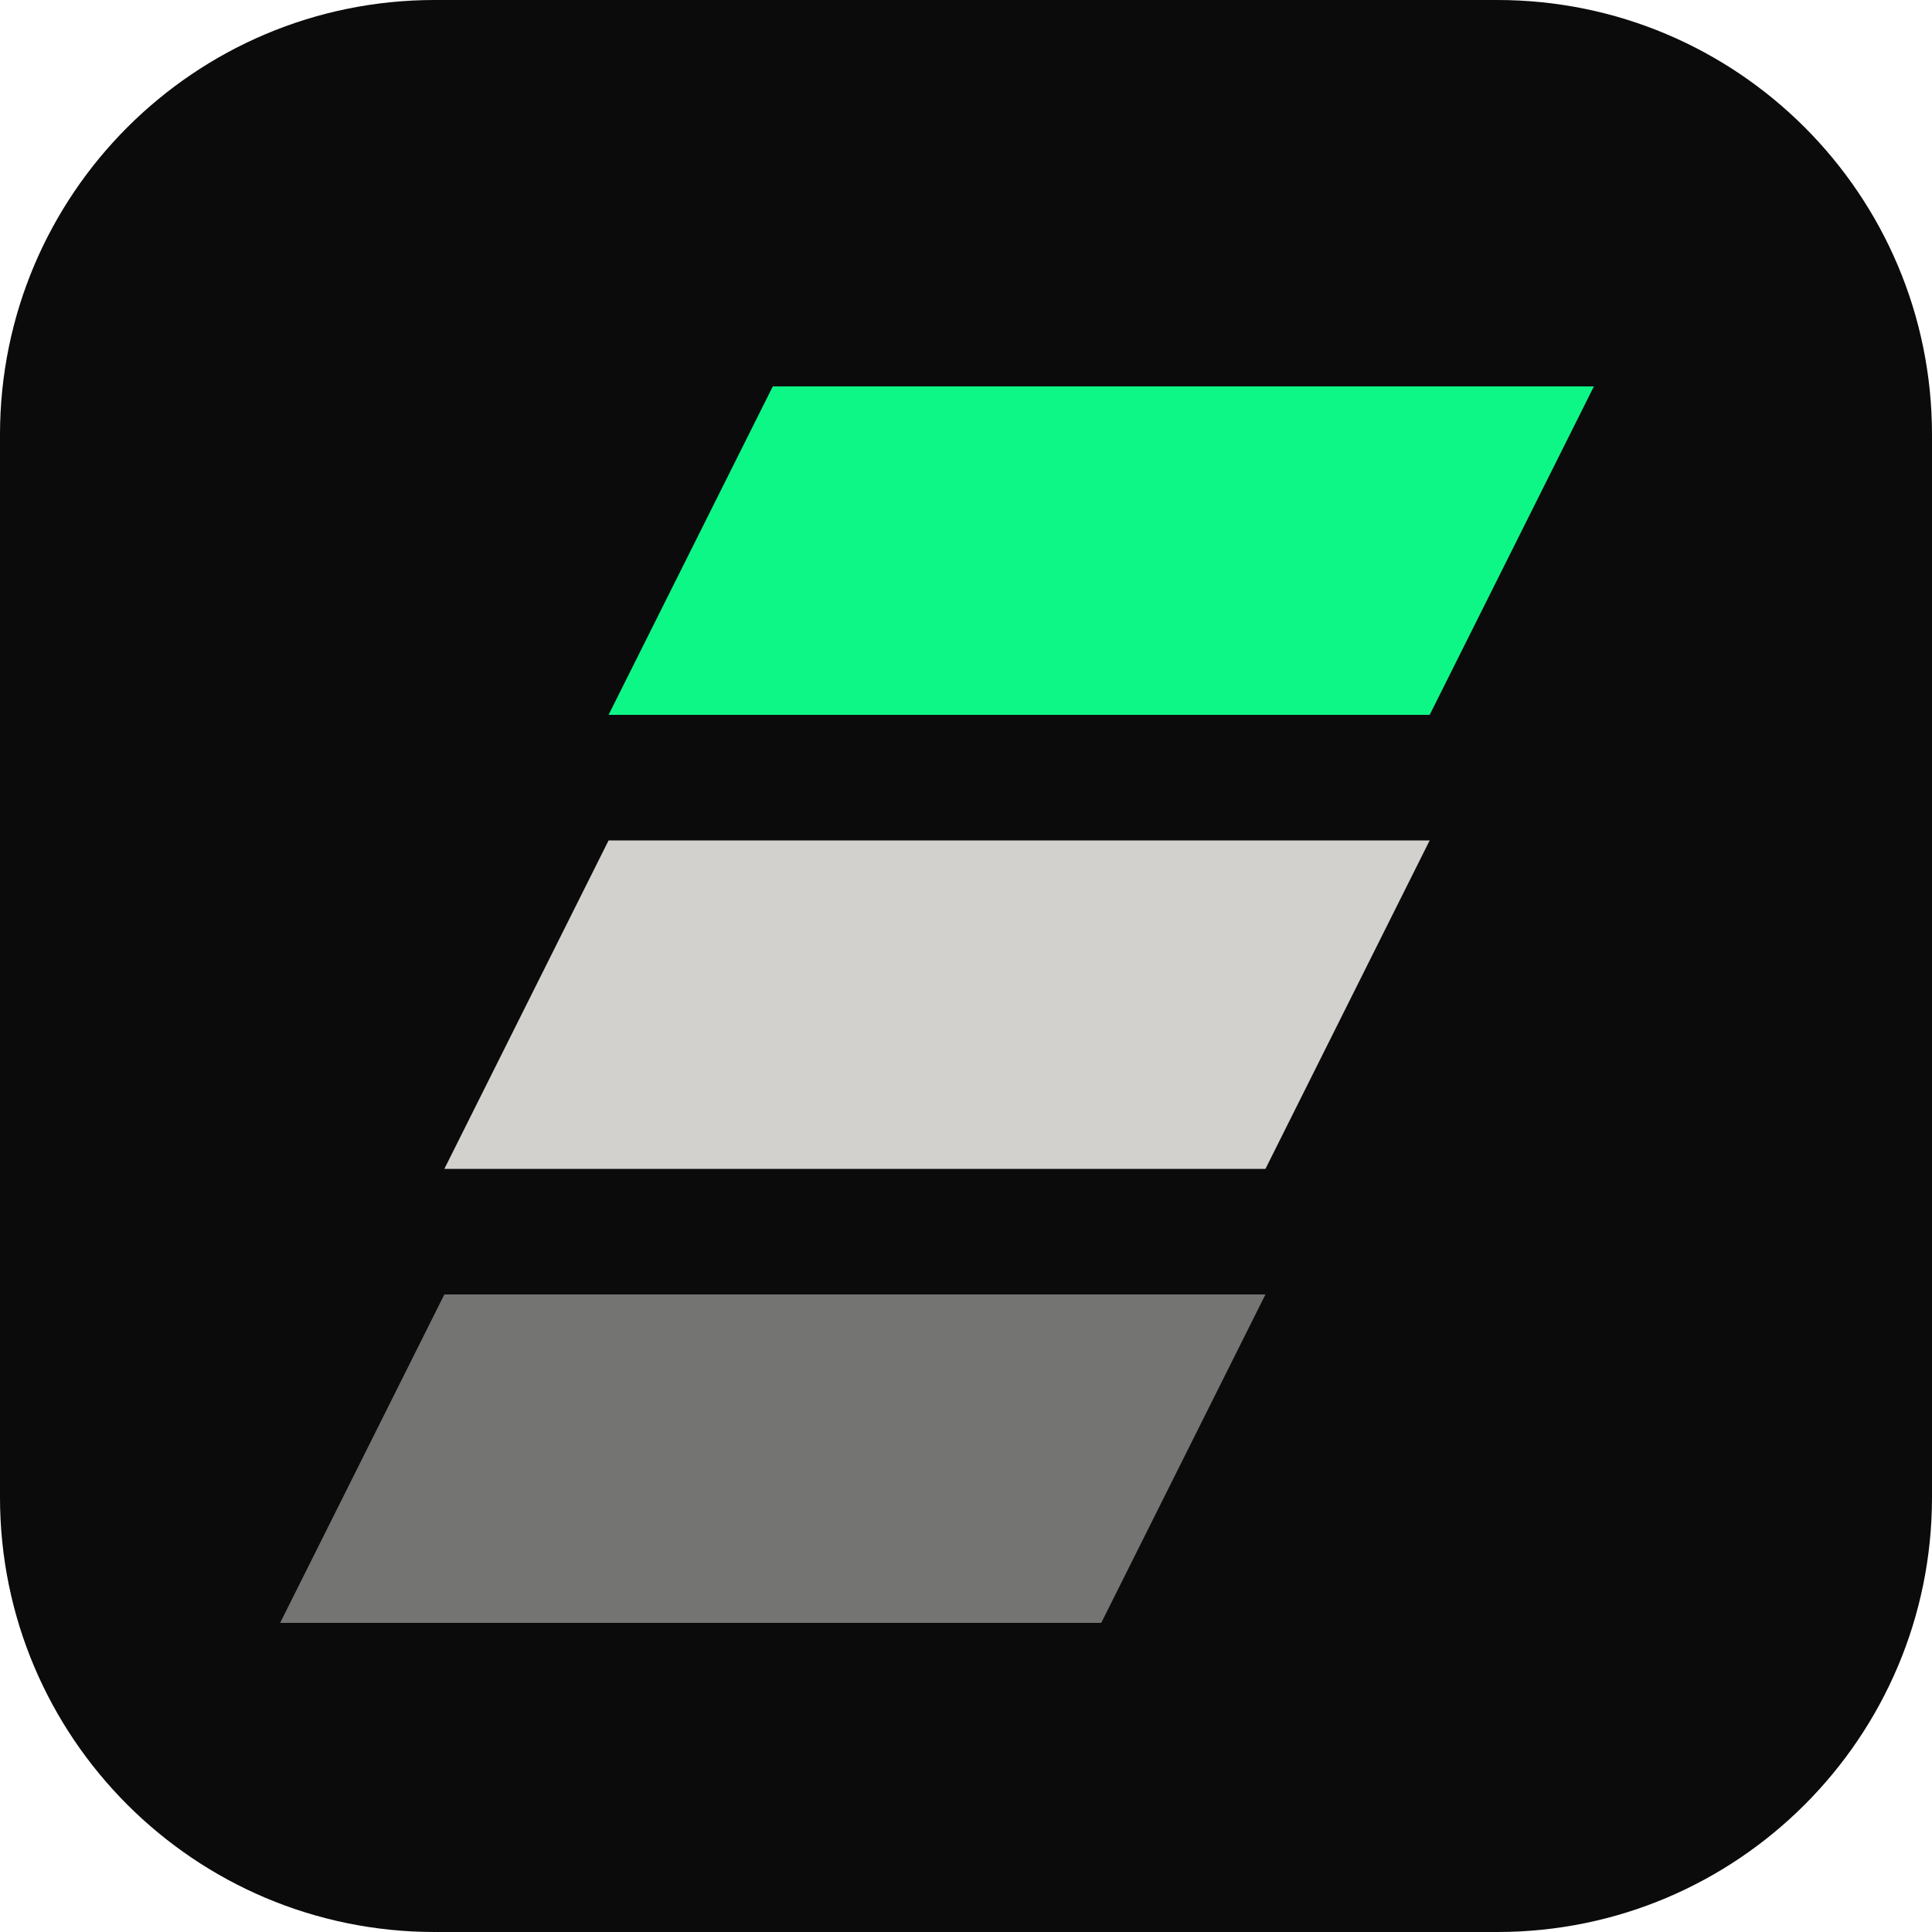
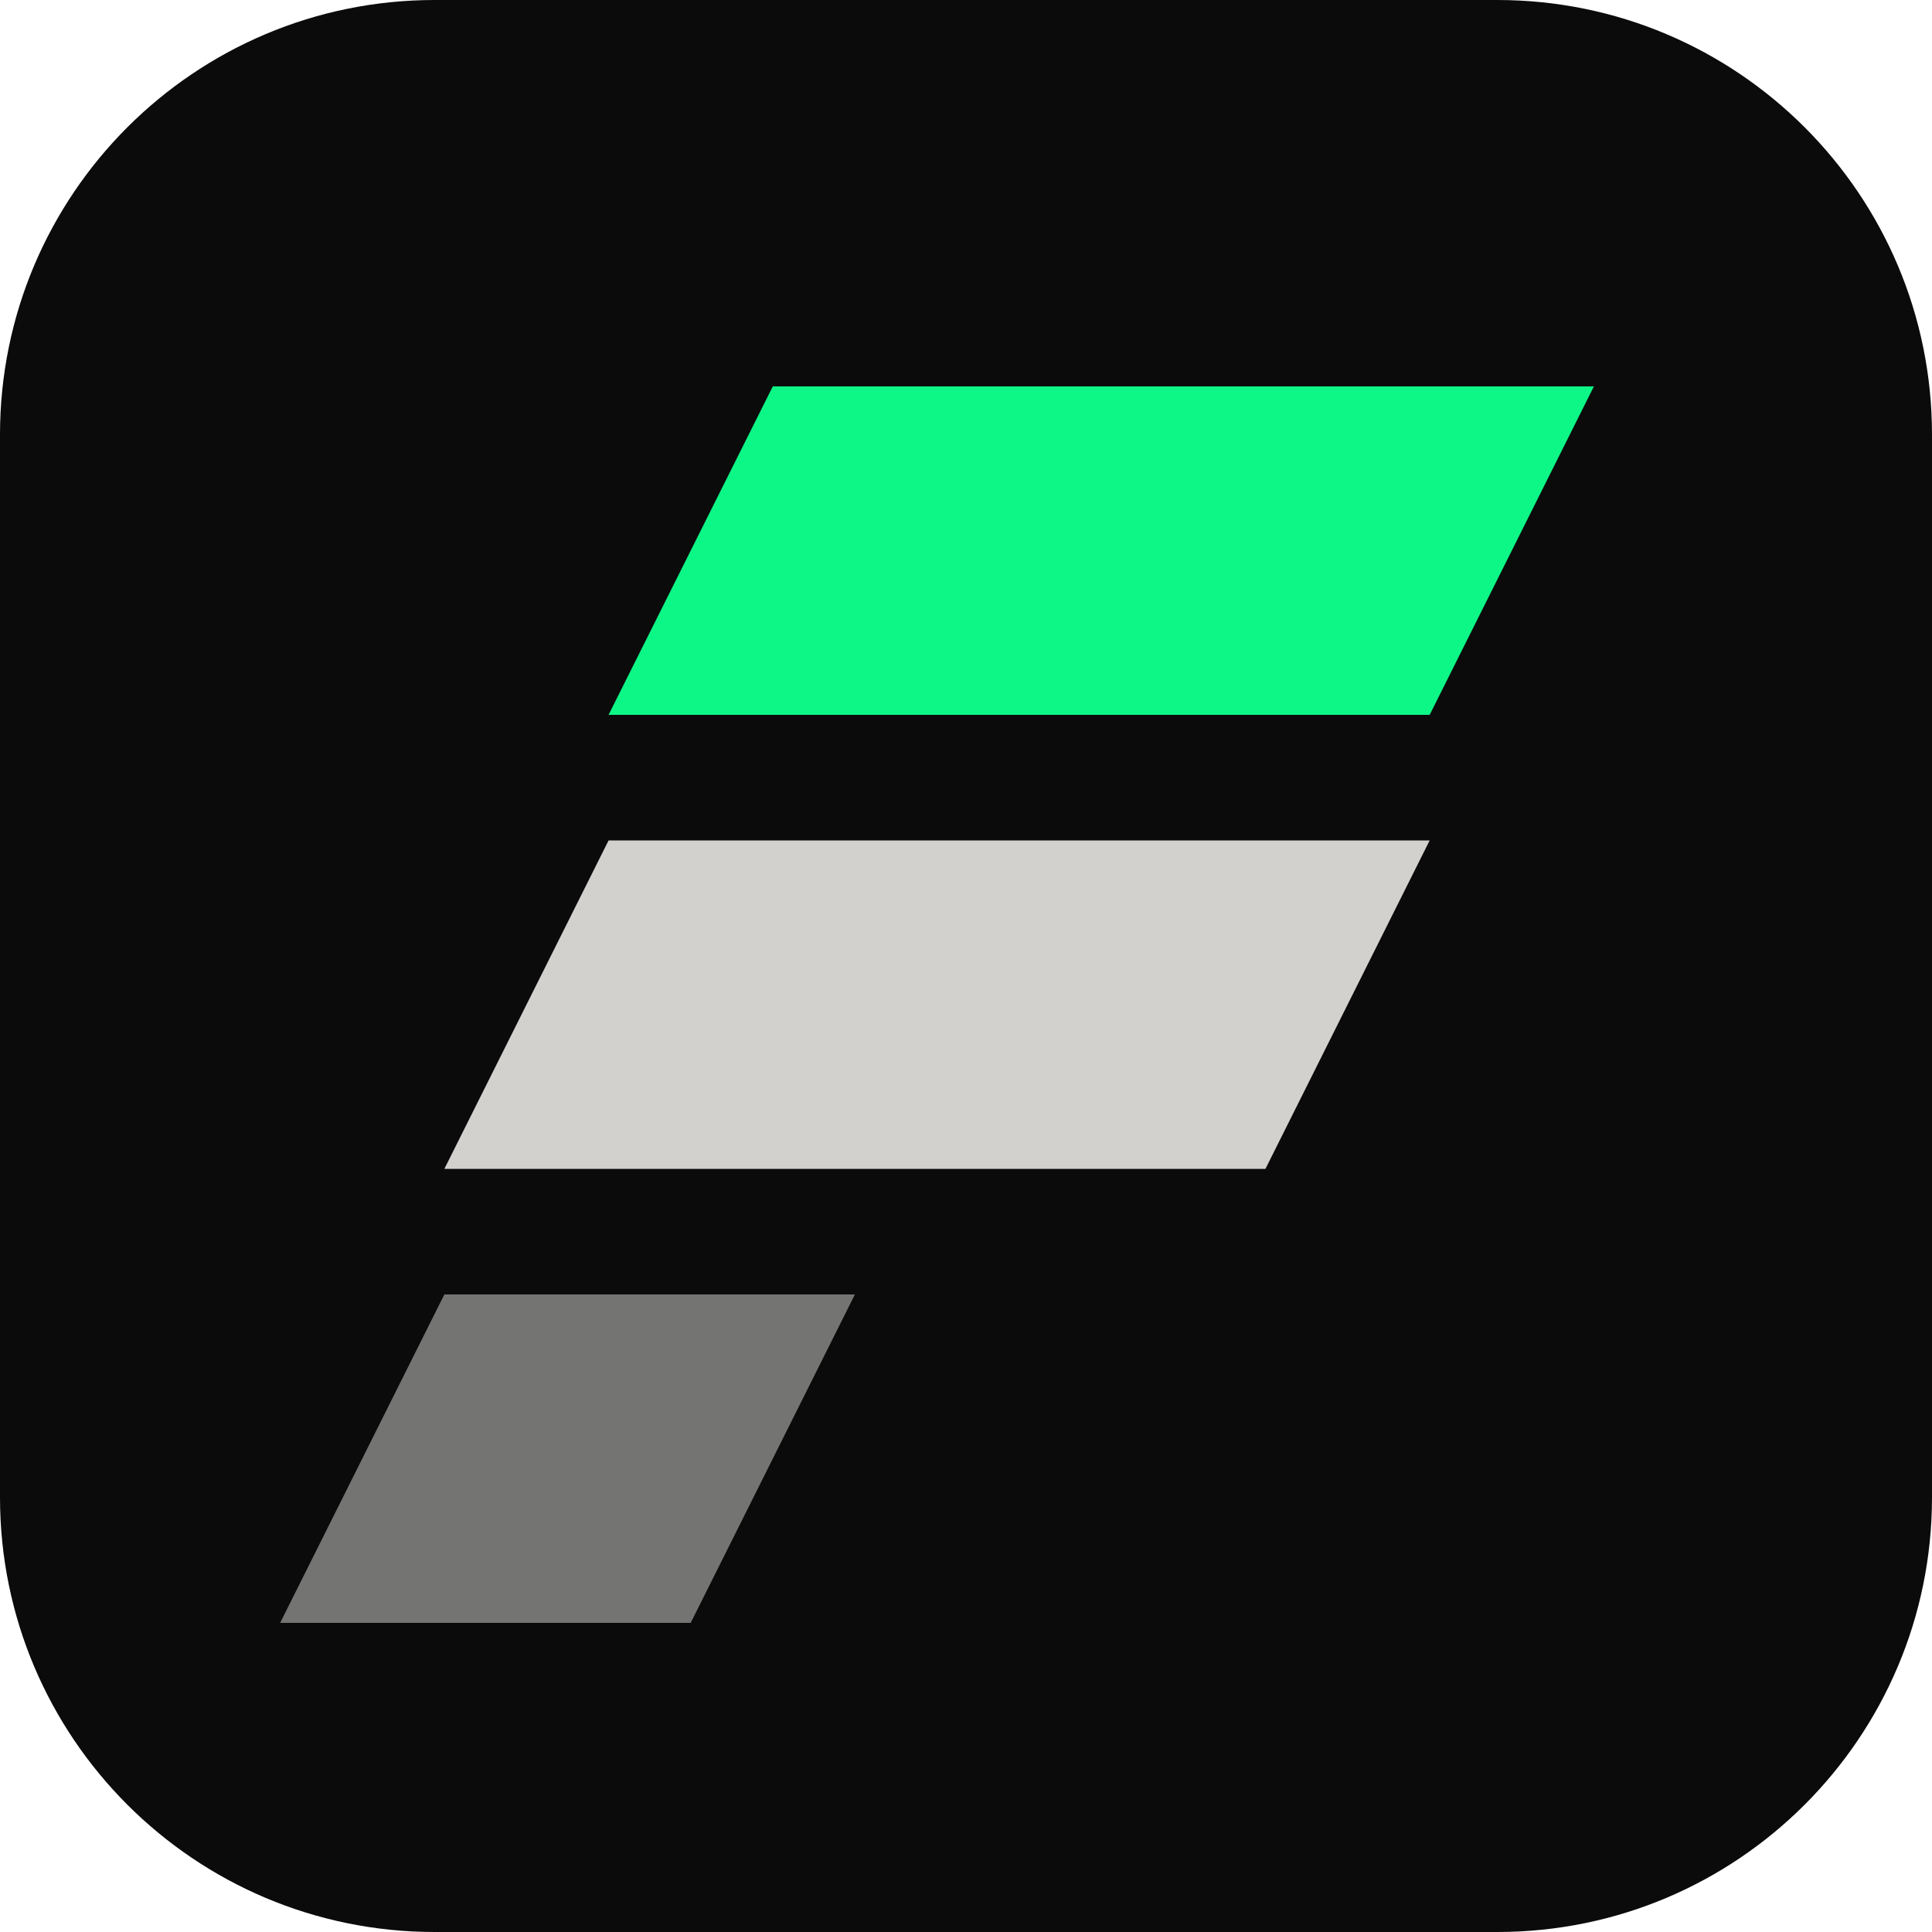
<svg xmlns="http://www.w3.org/2000/svg" viewBox="0 0 40 40" role="img" aria-label="Flux Athletics">
  <rect width="40" height="40" rx="9" fill="#0B0B0C" />
  <path d="M16 8h17l-3.4 6.8H12.6z" fill="#0DF786" />
  <path d="M12.6 17.4h17l-3.4 6.8H9.2z" fill="#F5F3EF" opacity=".85" />
-   <path d="M9.2 26.8h17l-3.4 6.8H5.8z" fill="#F5F3EF" opacity=".45" />
+   <path d="M9.2 26.8h8.5l-3.4 6.8H5.8z" fill="#F5F3EF" opacity=".45" />
</svg>
